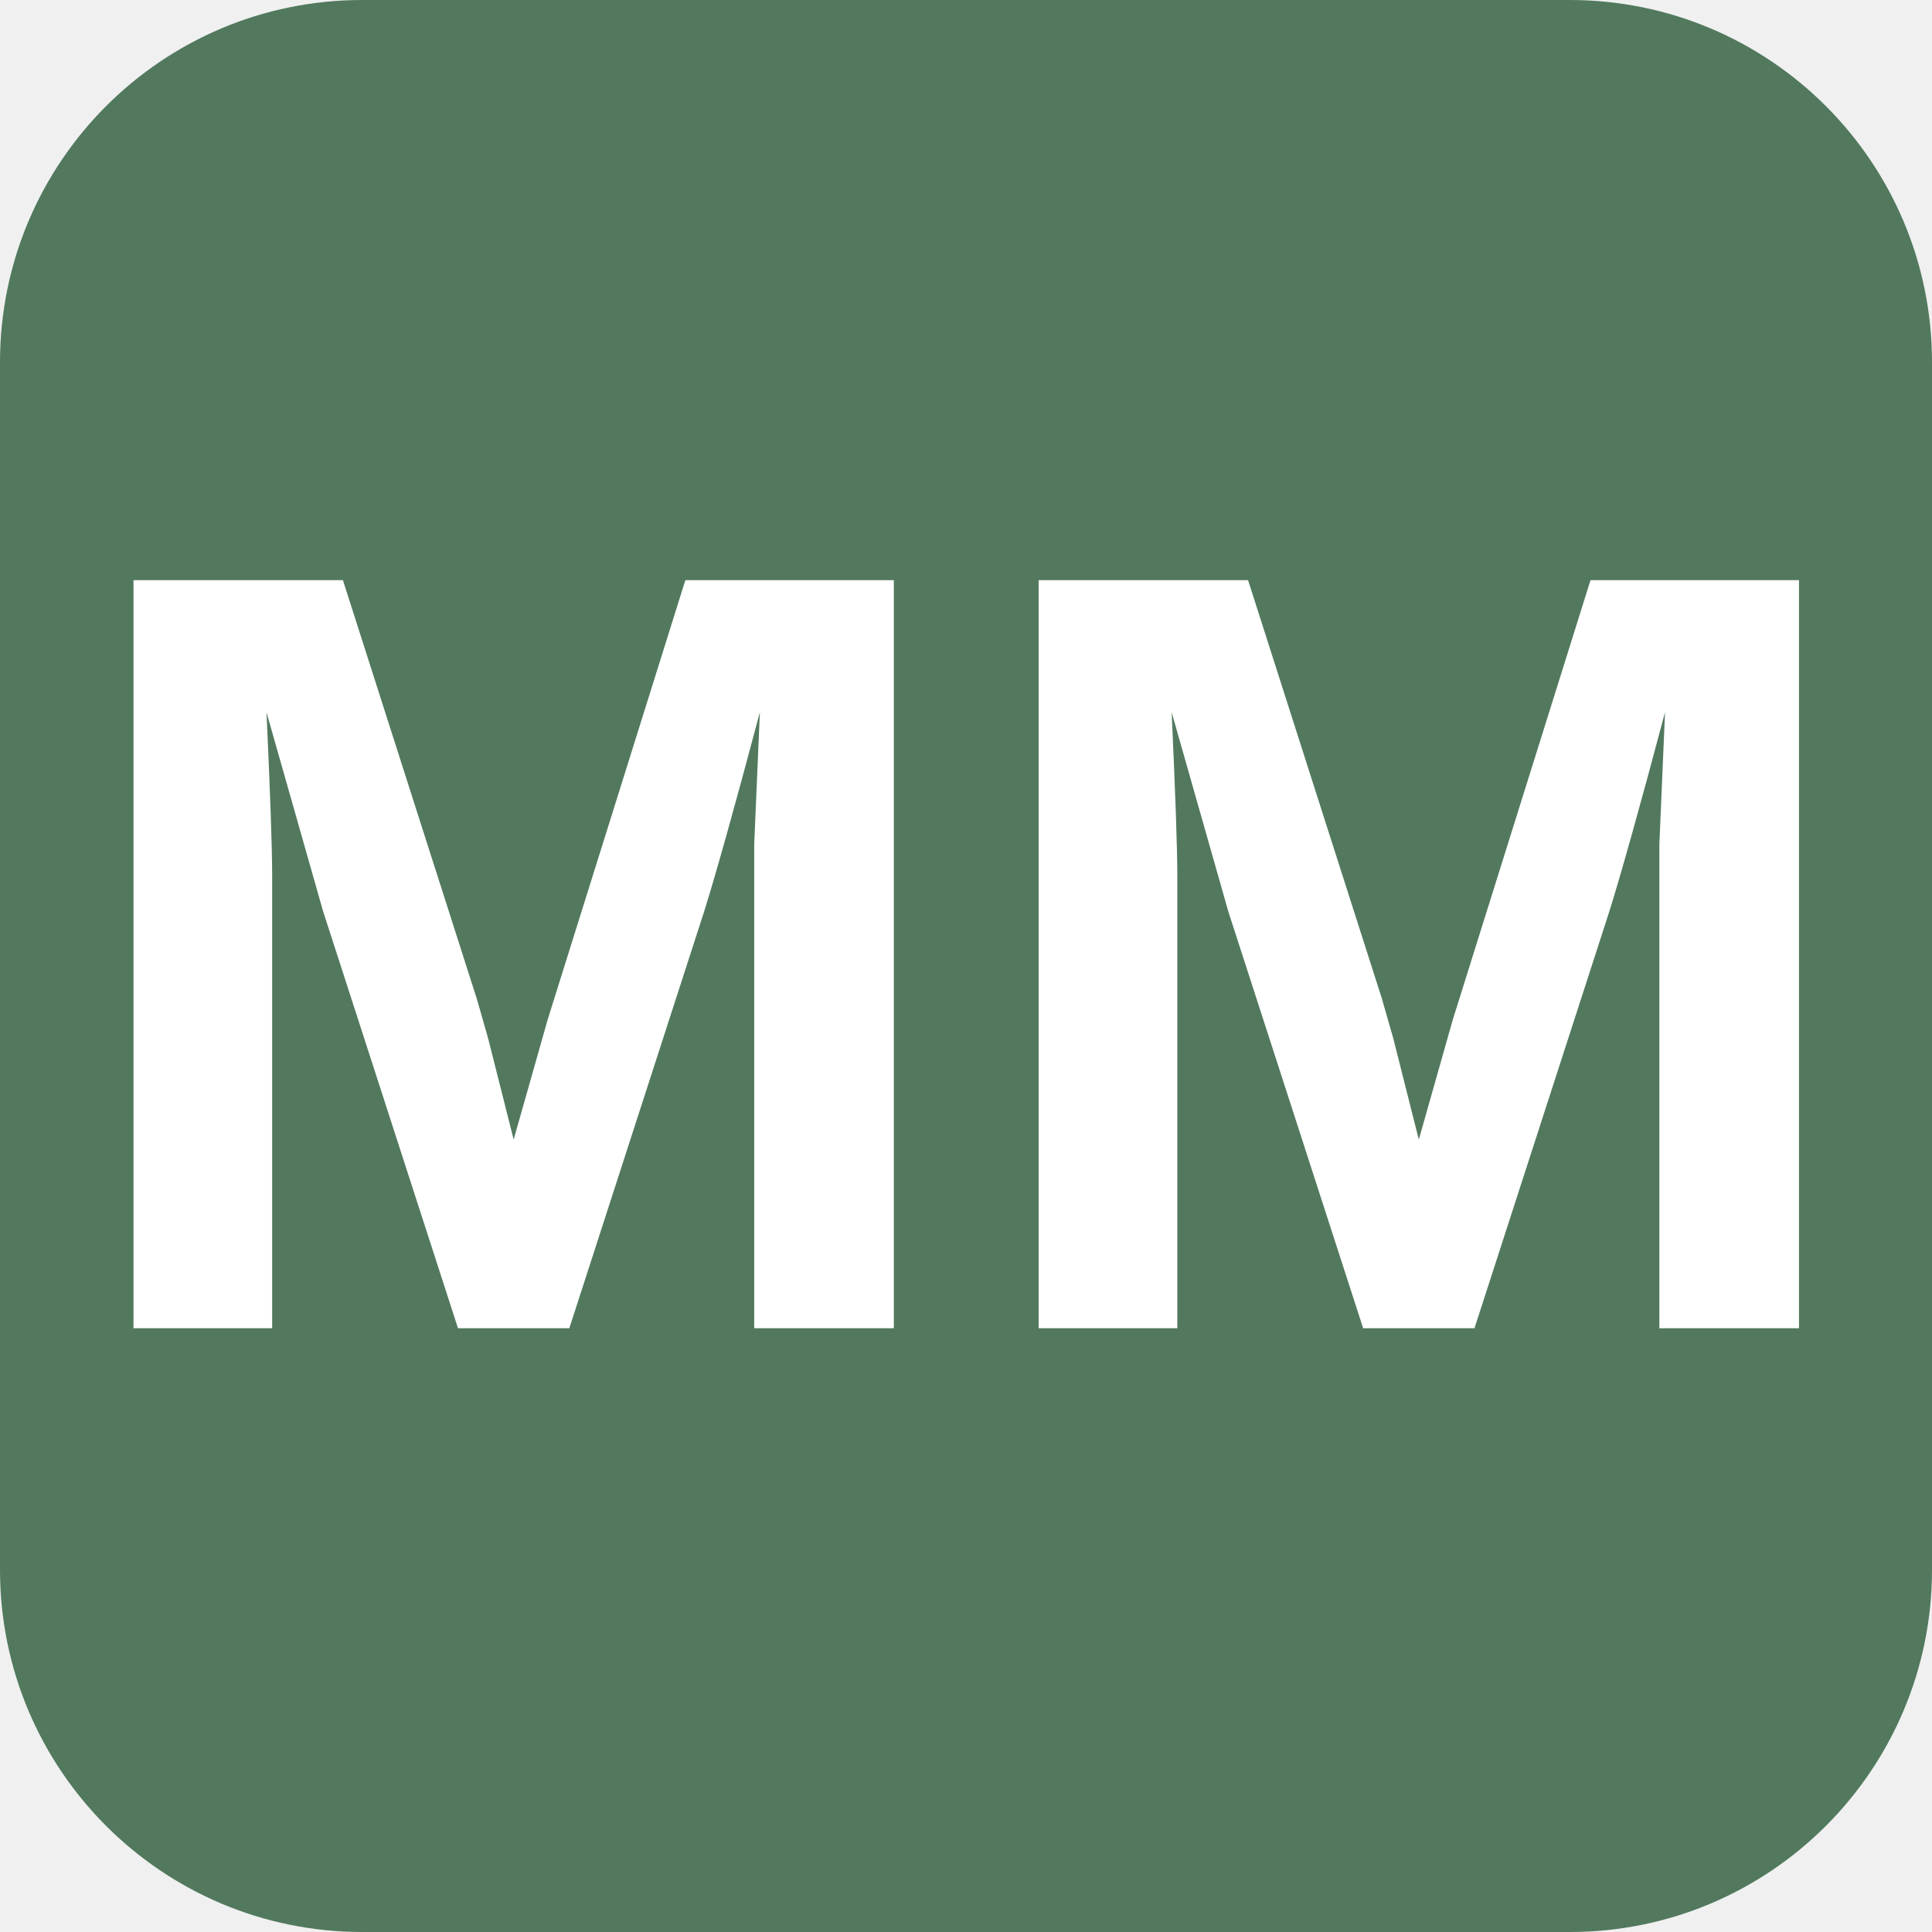
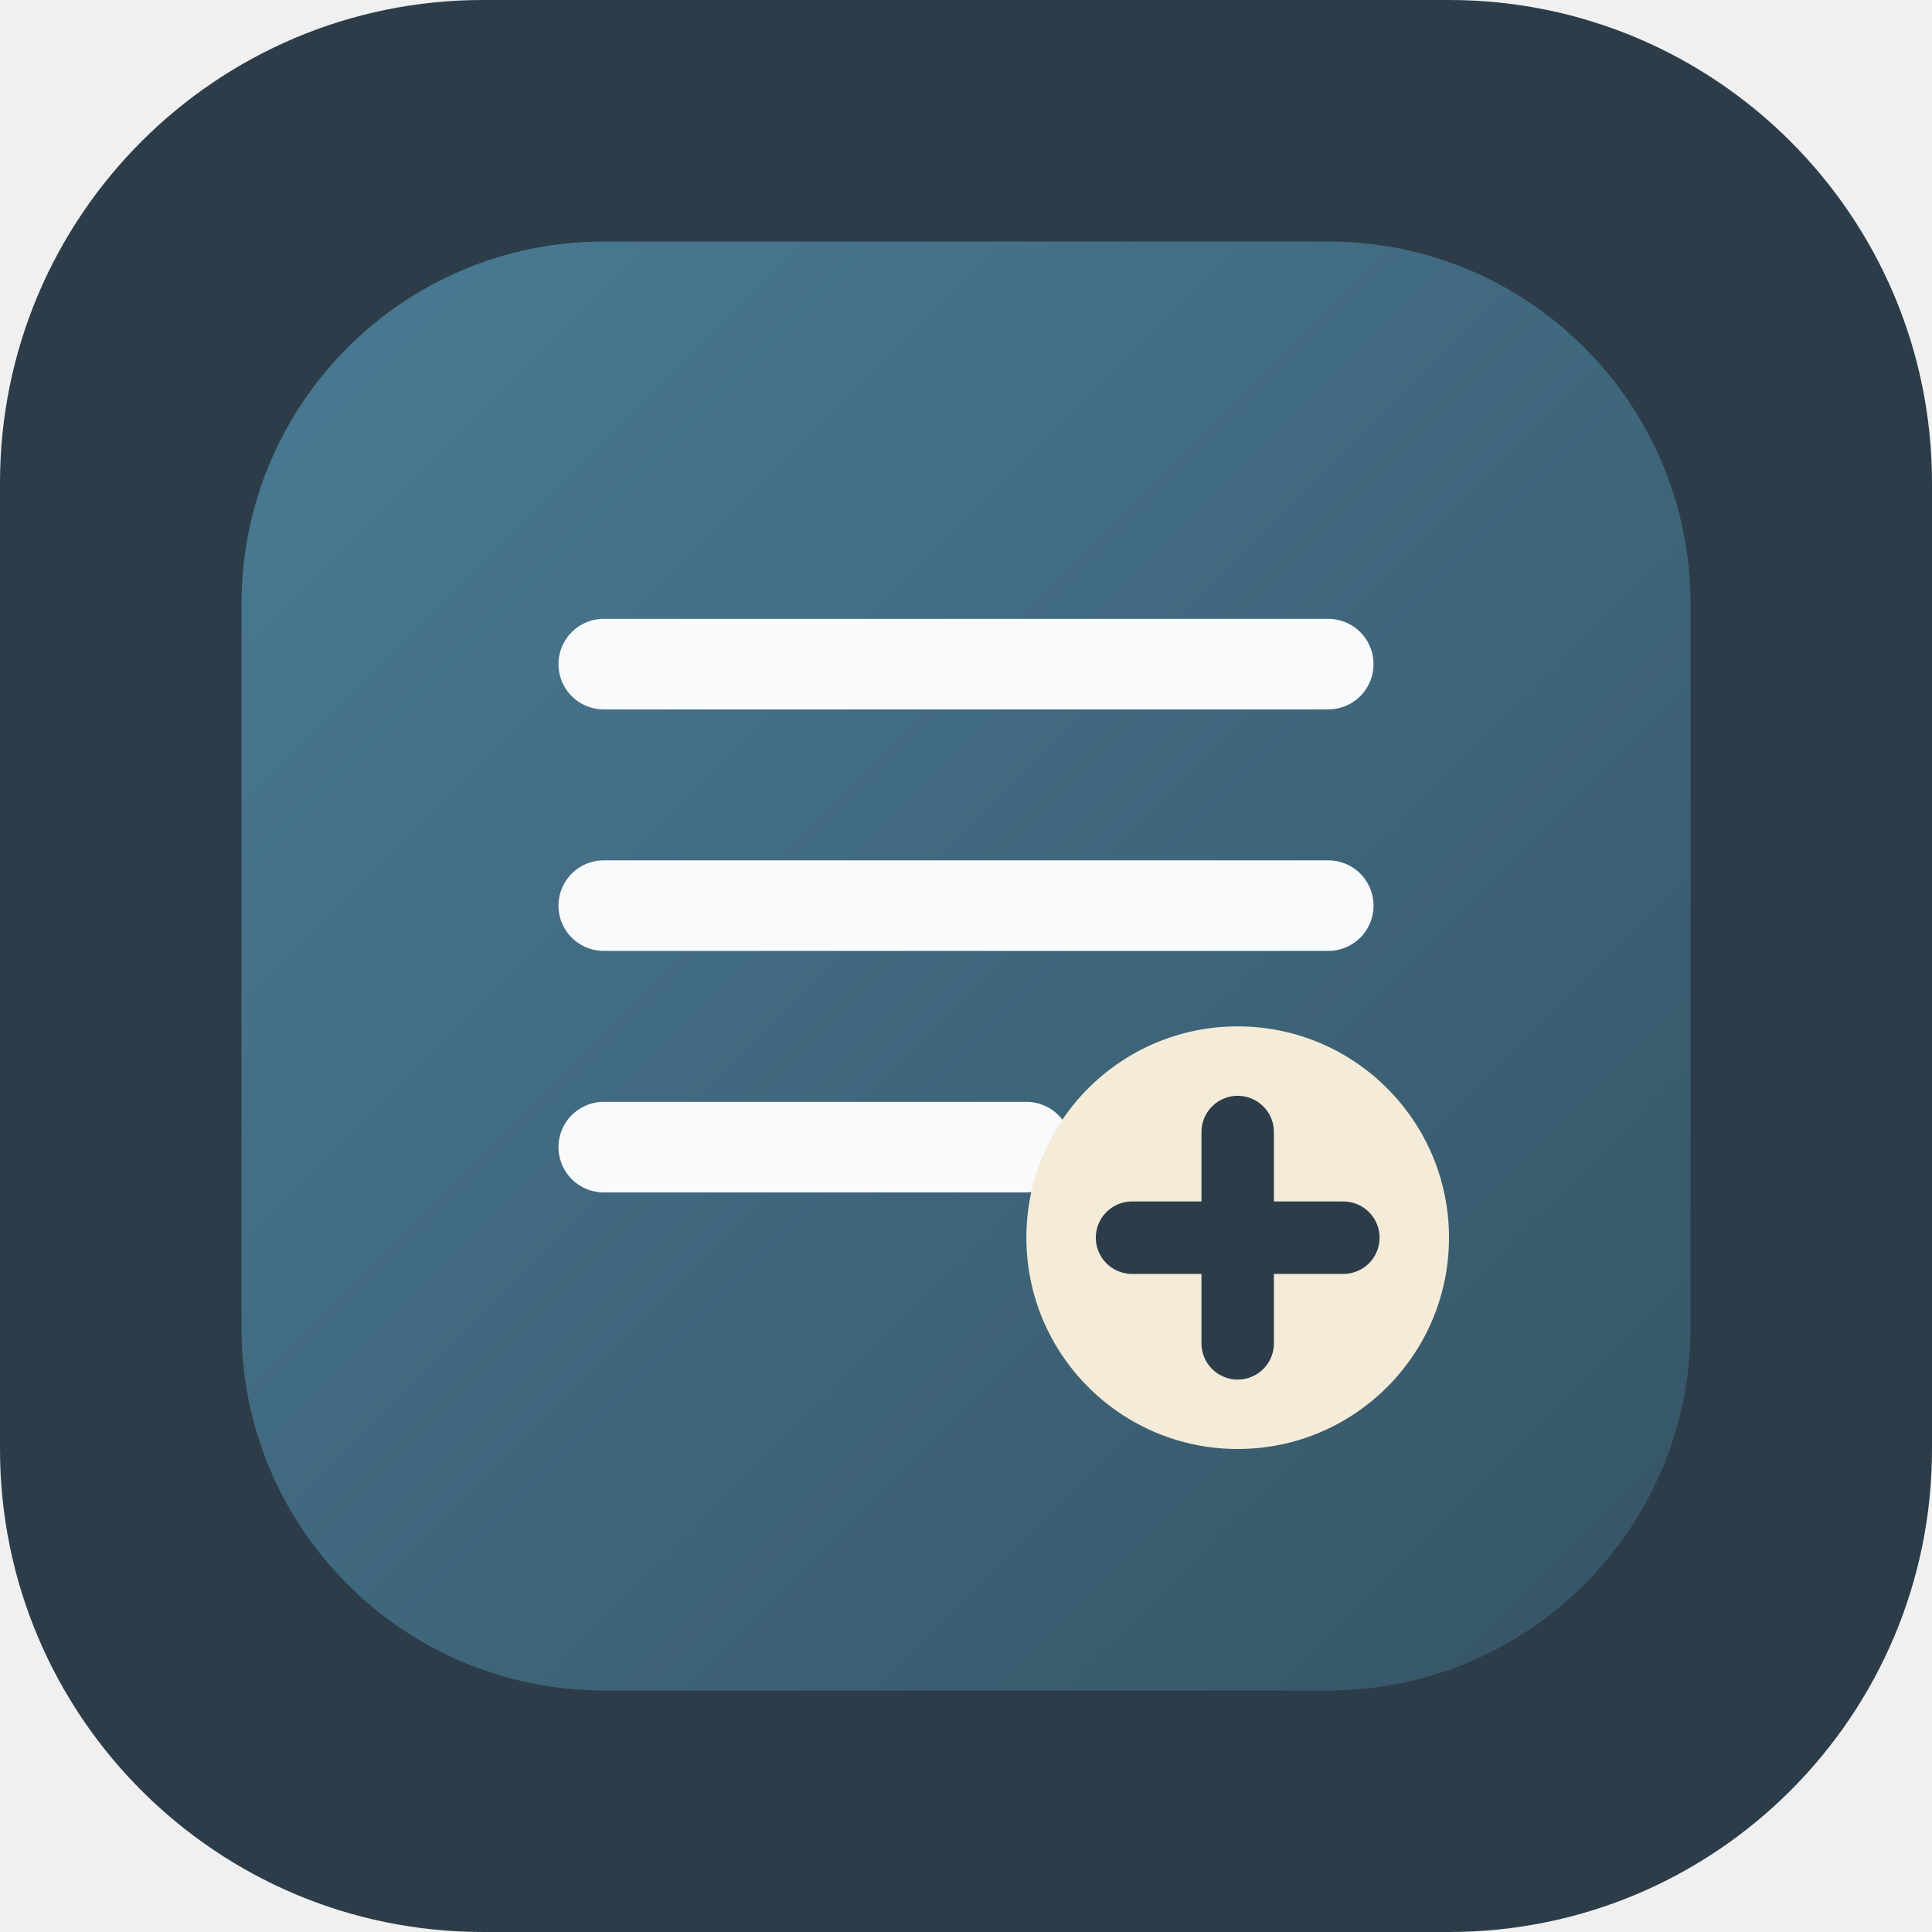
- <svg xmlns="http://www.w3.org/2000/svg" width="32" height="32" viewBox="0 0 32 32" fill="none">
-   <rect width="32" height="32" rx="6" fill="#52795e" />
-   <text x="16" y="22" font-family="Arial, sans-serif" font-size="18" font-weight="bold" fill="white" text-anchor="middle">MM</text>
+ <svg xmlns="http://www.w3.org/2000/svg" width="64" height="64" viewBox="0 0 64 64" fill="none">
+   <rect width="64" height="64" rx="16" fill="#2C3D49" />
+   <rect x="8" y="8" width="48" height="48" rx="12" fill="url(#paint0_linear_1_2)" />
+   <path d="M20 22H44" stroke="#F8FAFC" stroke-width="3" stroke-linecap="round" />
+   <path d="M20 30H44" stroke="#F8FAFC" stroke-width="3" stroke-linecap="round" />
+   <path d="M20 38H34" stroke="#F8FAFC" stroke-width="3" stroke-linecap="round" />
+   <circle cx="41" cy="41" r="7" fill="#F4ECD8" />
+   <path d="M41 37.5V44.5" stroke="#2C3D49" stroke-width="2.4" stroke-linecap="round" />
+   <path d="M37.5 41H44.5" stroke="#2C3D49" stroke-width="2.4" stroke-linecap="round" />
+   <defs>
+     <linearGradient id="paint0_linear_1_2" x1="8" y1="8" x2="56" y2="56" gradientUnits="userSpaceOnUse">
+       <stop stop-color="#4A7B95" />
+       <stop offset="1" stop-color="#355465" />
+     </linearGradient>
+   </defs>
</svg>
